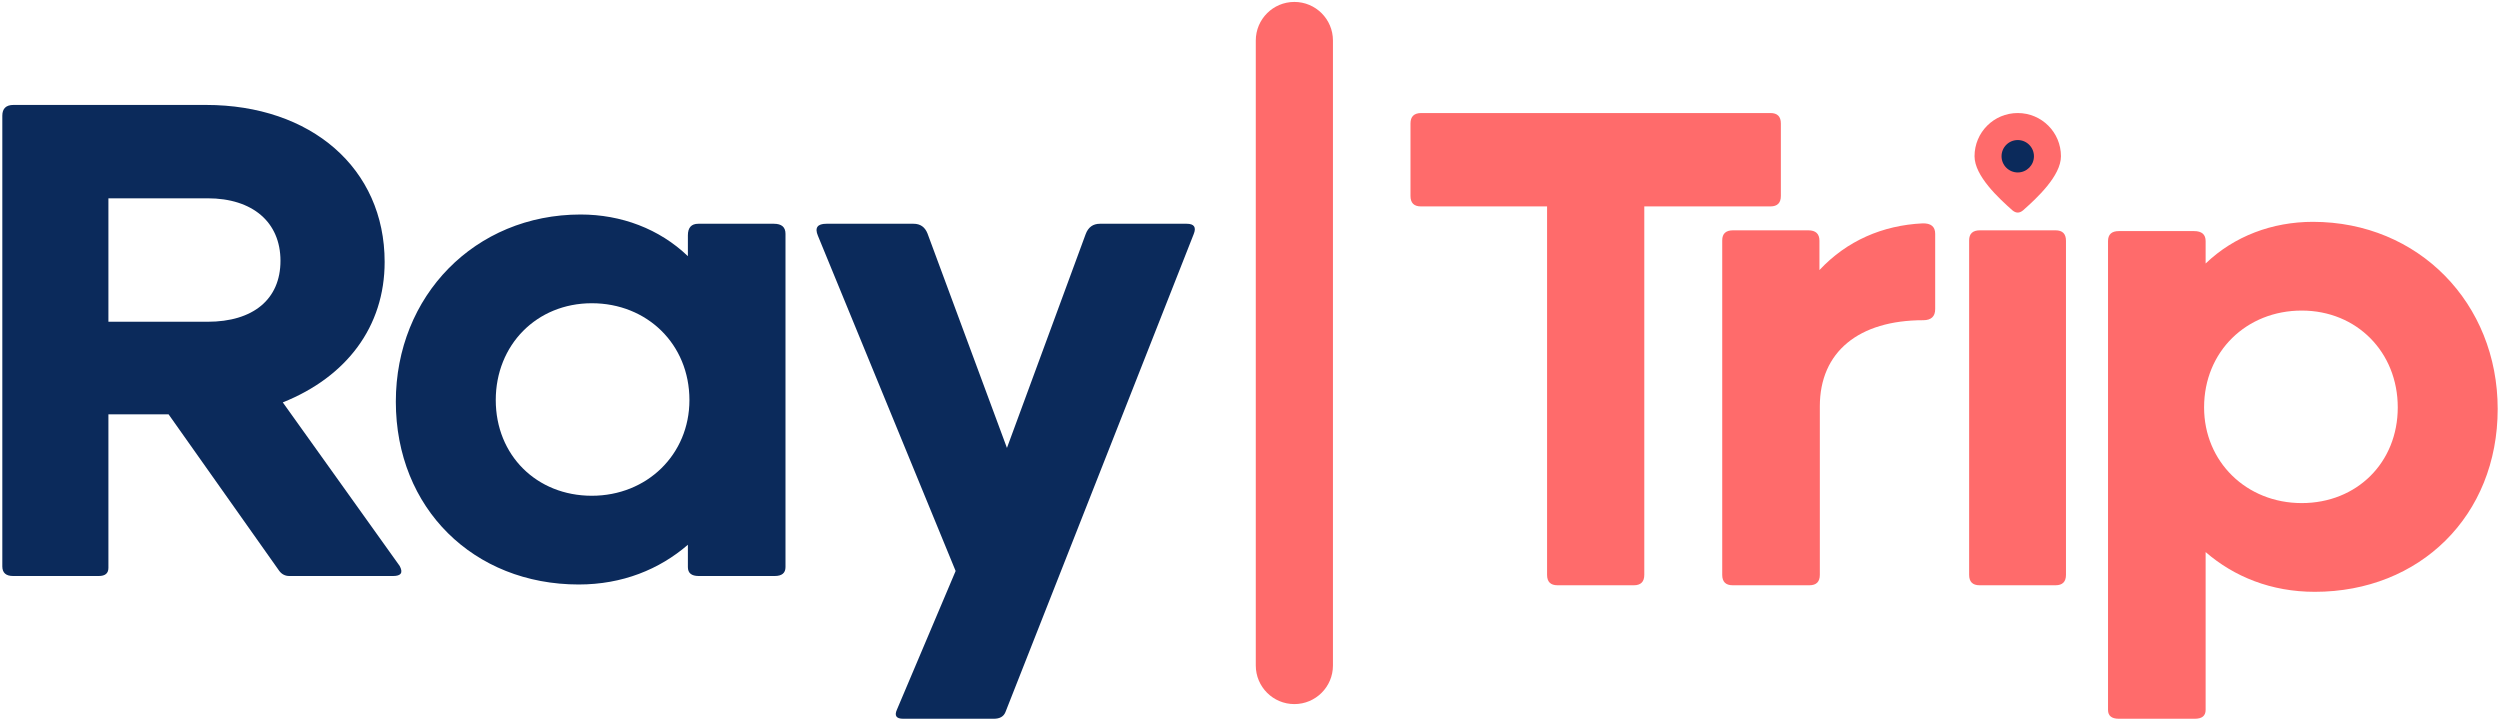
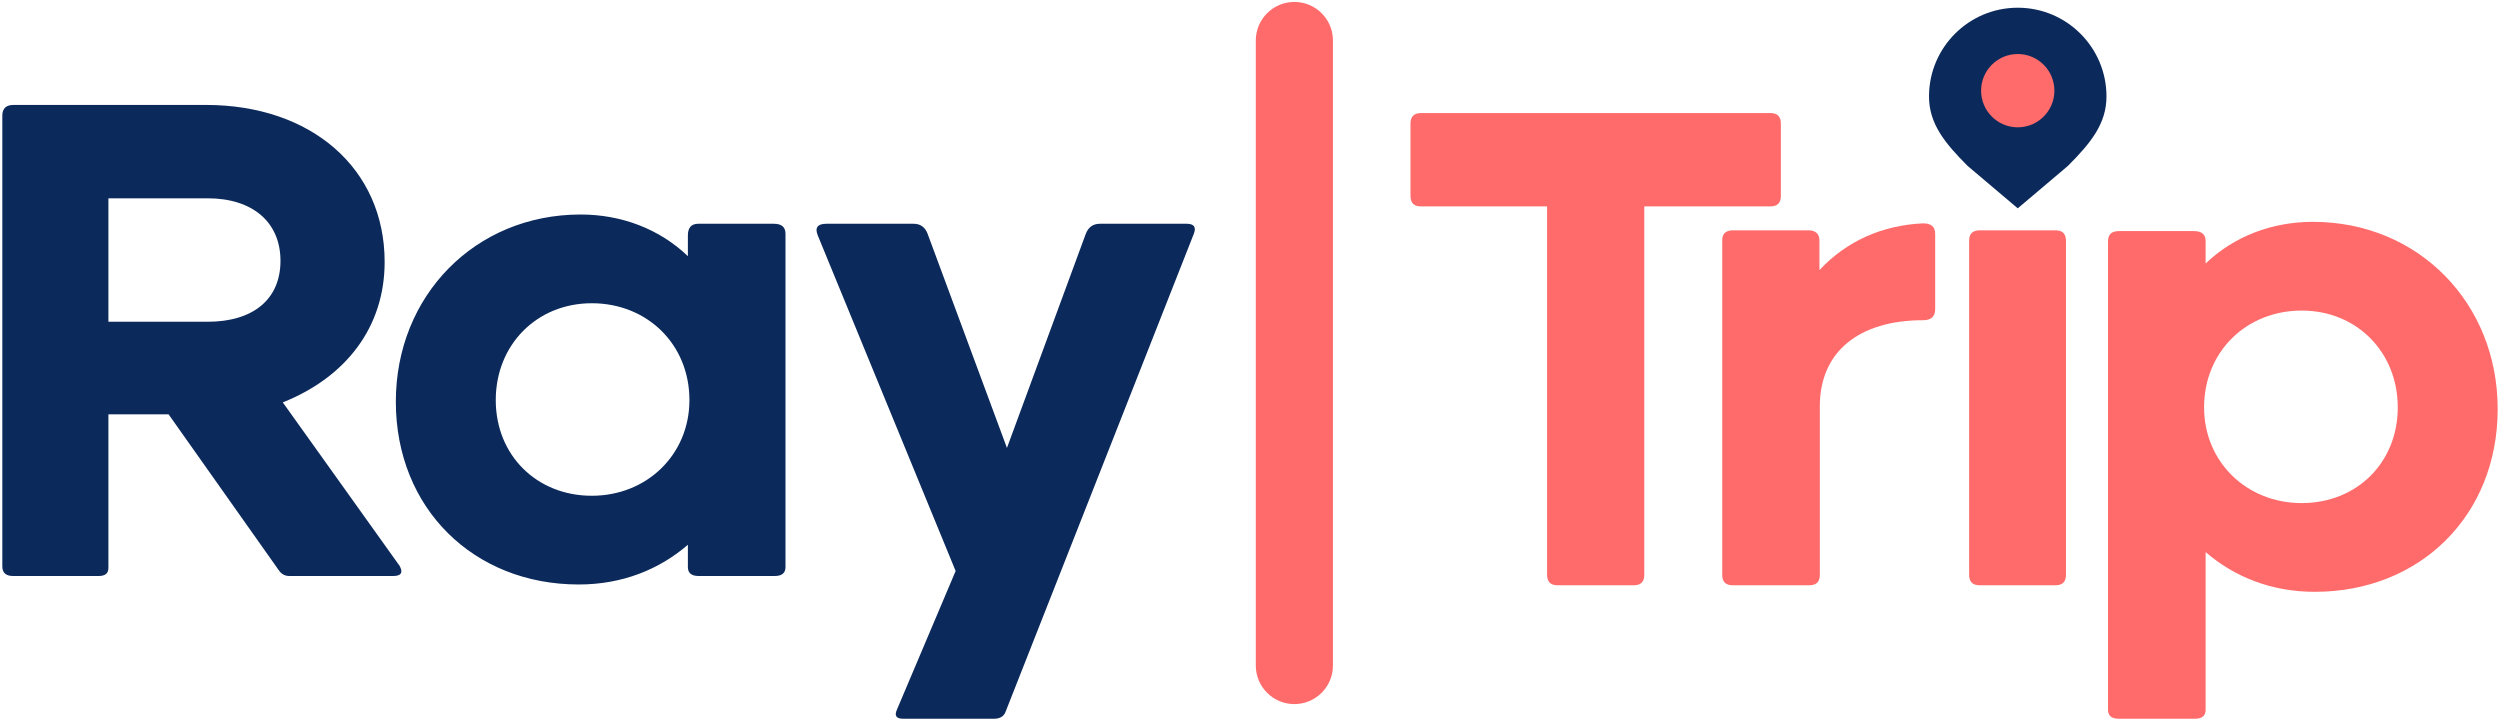
<svg xmlns="http://www.w3.org/2000/svg" width="648" height="187" viewBox="90 284 648 187" role="img" aria-labelledby="raytrip-light-title" aria-describedby="raytrip-light-desc" focusable="false">
  <g fill="#0B2A5B" fill-rule="evenodd">
    <path d="       M 93.5 311.2 H 143.4       C 170.6 311.2 189.7 327.6 189.7 351.9       C 189.7 368.7 179.8 381.7 163.3 388.3       L 193.6 430.7 Q 195 433.3 191.9 433.3       H 165 Q 163.4 433.3 162.4 432       L 133.7 391.4 H 118.1 V 431.2       Q 118.1 433.3 115.6 433.3 H 93.4       Q 90.6 433.3 90.6 430.8 V 314       Q 90.6 311.2 93.5 311.2 Z       M 118.1 335.4 V 367.4 H 143.8       C 155.6 367.4 162.7 361.6 162.7 351.6       C 162.7 341.6 155.5 335.4 143.8 335.4 Z" />
    <path d="       M 268.3 350.4 V 345       Q 268.3 342 271 342 H 290.6       Q 293.6 342 293.6 344.6 V 431       Q 293.6 433.3 290.8 433.3 H 271.1       Q 268.3 433.3 268.3 431 V 425.2       C 260.9 431.6 251.3 435.5 240 435.5       C 212.8 435.5 192.6 415.8 192.6 388.1       C 192.6 360.7 213.1 339.6 240.5 339.6       C 251 339.6 260.9 343.3 268.3 350.4 Z       M 268.7 387.7       C 268.7 373.2 257.7 362.6 243.4 362.6       C 229.1 362.6 218.5 373.4 218.5 387.7       C 218.5 402 229.1 412.5 243.4 412.5       C 257.7 412.5 268.7 401.8 268.7 387.7 Z" />
    <path d="       M 304.2 342 H 326.8       Q 329.4 342 330.4 344.5       L 351 400.1 L 371.4 344.7       Q 372.4 342 375.1 342 H 397.6       Q 400.5 342 399.4 344.7       L 350.6 468.6 Q 349.9 470.3 347.6 470.3       H 324.1 Q 321.4 470.3 322.5 467.9       L 337.7 432 L 302 345.1       Q 300.7 342 304.2 342 Z" />
  </g>
  <rect x="415.5" y="284.5" width="20" height="182" rx="10" fill="#FF6B6B" />
  <g fill="#FF6B6B" fill-rule="evenodd">
    <path d="       M 458.4 313.3 H 548.9       Q 551.6 313.3 551.6 316 V 334.8       Q 551.6 337.5 548.9 337.5 H 516.2 V 433       Q 516.2 435.7 513.5 435.7 H 493.7       Q 491 435.7 491 433 V 337.5 H 458.3       Q 455.6 337.5 455.6 334.8 V 316       Q 455.6 313.3 458.4 313.3 Z" />
    <path transform="translate(-181 0)" d="       M 720.2 343.7 H 739.7       Q 742.6 343.7 742.6 346.4 V 354       C 749.7 346.4 759 342.4 769.3 341.9       Q 772.6 341.8 772.6 344.6 V 364.1       Q 772.6 367 769.5 367       C 752.8 367 742.7 375.2 742.7 389.3       V 433 Q 742.7 435.7 740 435.7 H 720.1       Q 717.4 435.7 717.4 433 V 346.3       Q 717.4 343.7 720.2 343.7 Z" />
-     <path id="trip-pin" d="       M 613 313.3       C 606.8 313.3 601.8 318.3 601.8 324.5       C 601.8 329.6 608.1 335.4 611.6 338.5       Q 613 339.7 614.4 338.5       C 617.9 335.4 624.2 329.6 624.2 324.5       C 624.2 318.3 619.2 313.3 613 313.3 Z" />
-     <circle id="trip-pin-counter" cx="613" cy="324.5" r="4.2" fill="#0B2A5B" />
+     <path id="trip-pin" fill="#0B2A5B" d="       M 613 286       C 600.3 286 590 296.3 590 309       C 590 316 594 321 600 327       L 613 338 L 626 327       C 632 321 636 316 636 309       C 636 296.3 625.7 286 613 286 Z" />
+     <circle id="trip-pin-counter" cx="613" cy="307.5" r="9.5" fill="#FF6B6B" />
    <path d="       M 603.2 343.7 H 622.8       Q 625.5 343.7 625.5 346.4 V 433       Q 625.5 435.7 622.8 435.7 H 603.1       Q 600.4 435.7 600.4 433 V 346.3       Q 600.4 343.7 603.2 343.7 Z" />
    <path d="       M 639.2 343.9 H 658.7       Q 661.7 343.9 661.7 346.5 V 352.3       C 669.1 345.2 679 341.5 689.5 341.5       C 716.9 341.5 737.4 362.6 737.4 390       C 737.4 417.7 717.2 437.4 690 437.4       C 678.7 437.4 669.1 433.5 661.7 427.1       V 468 Q 661.7 470.3 658.9 470.3 H 639.2       Q 636.4 470.3 636.4 468 V 346.5       Q 636.4 343.9 639.2 343.9 Z       M 661.3 389.6       C 661.3 375.1 672.3 364.5 686.6 364.5       C 700.9 364.5 711.5 375.3 711.5 389.6       C 711.5 403.9 700.9 414.4 686.6 414.4       C 672.3 414.4 661.3 403.7 661.3 389.6 Z" />
  </g>
</svg>
